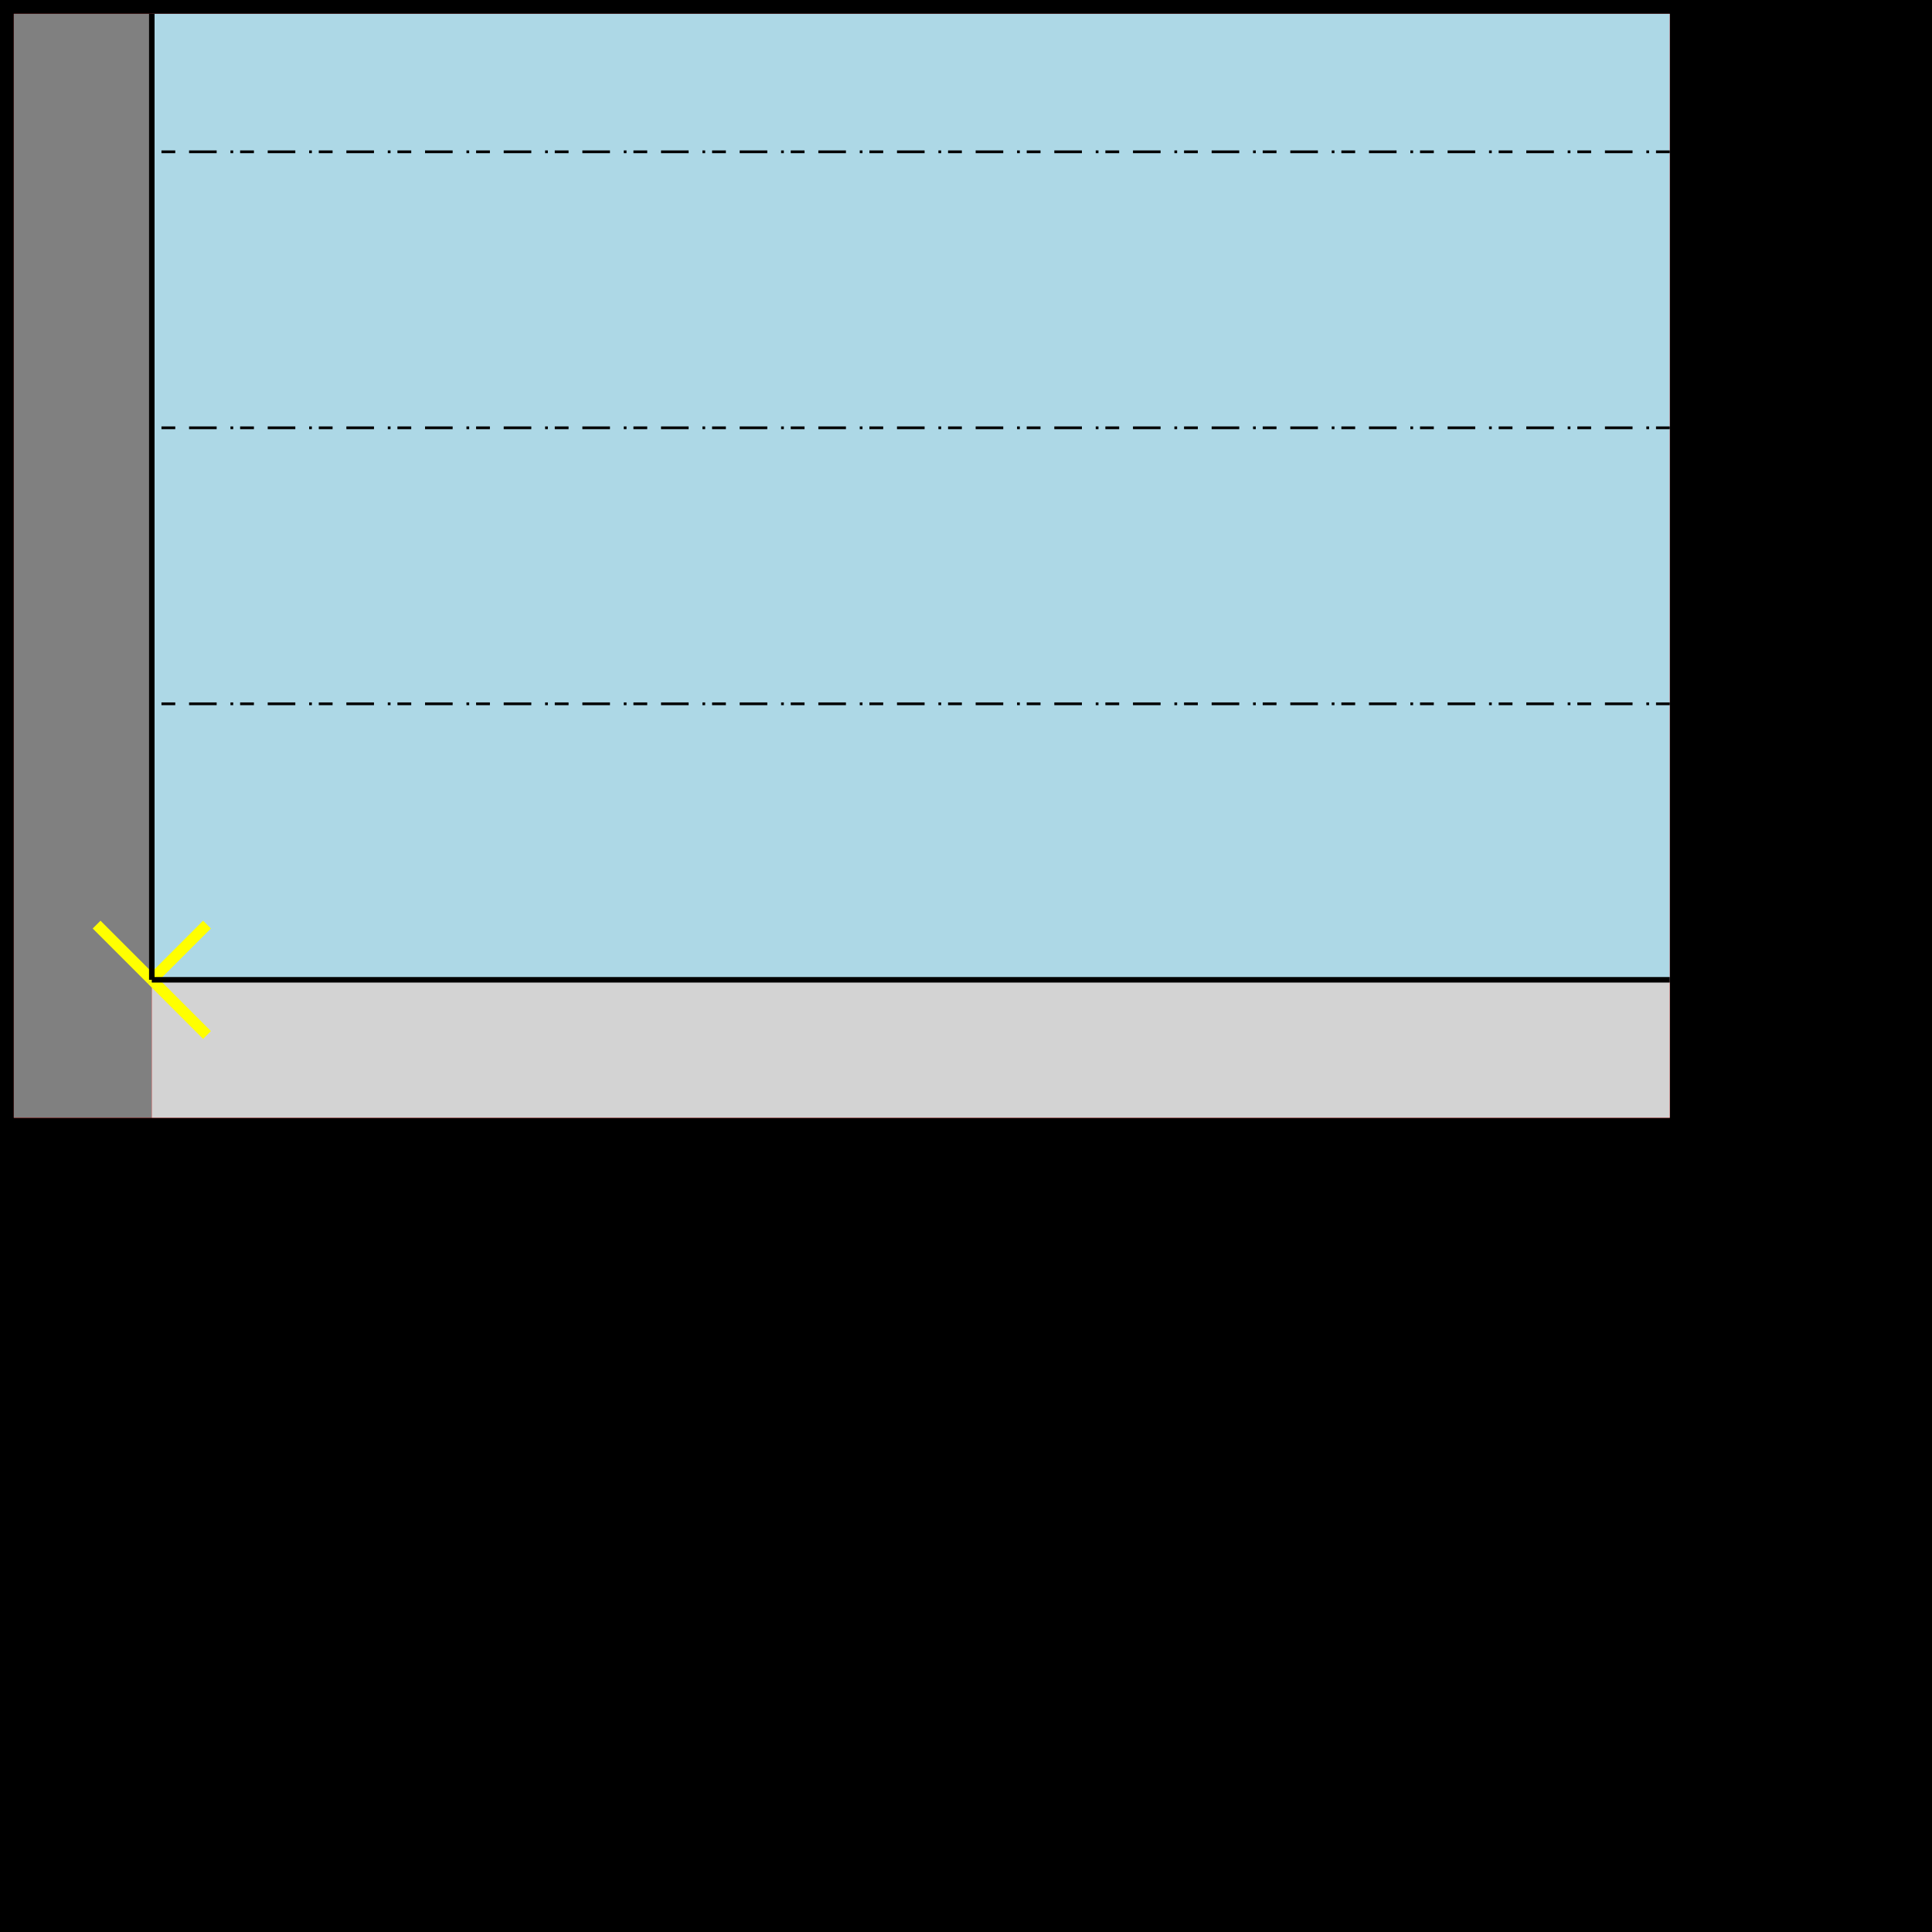
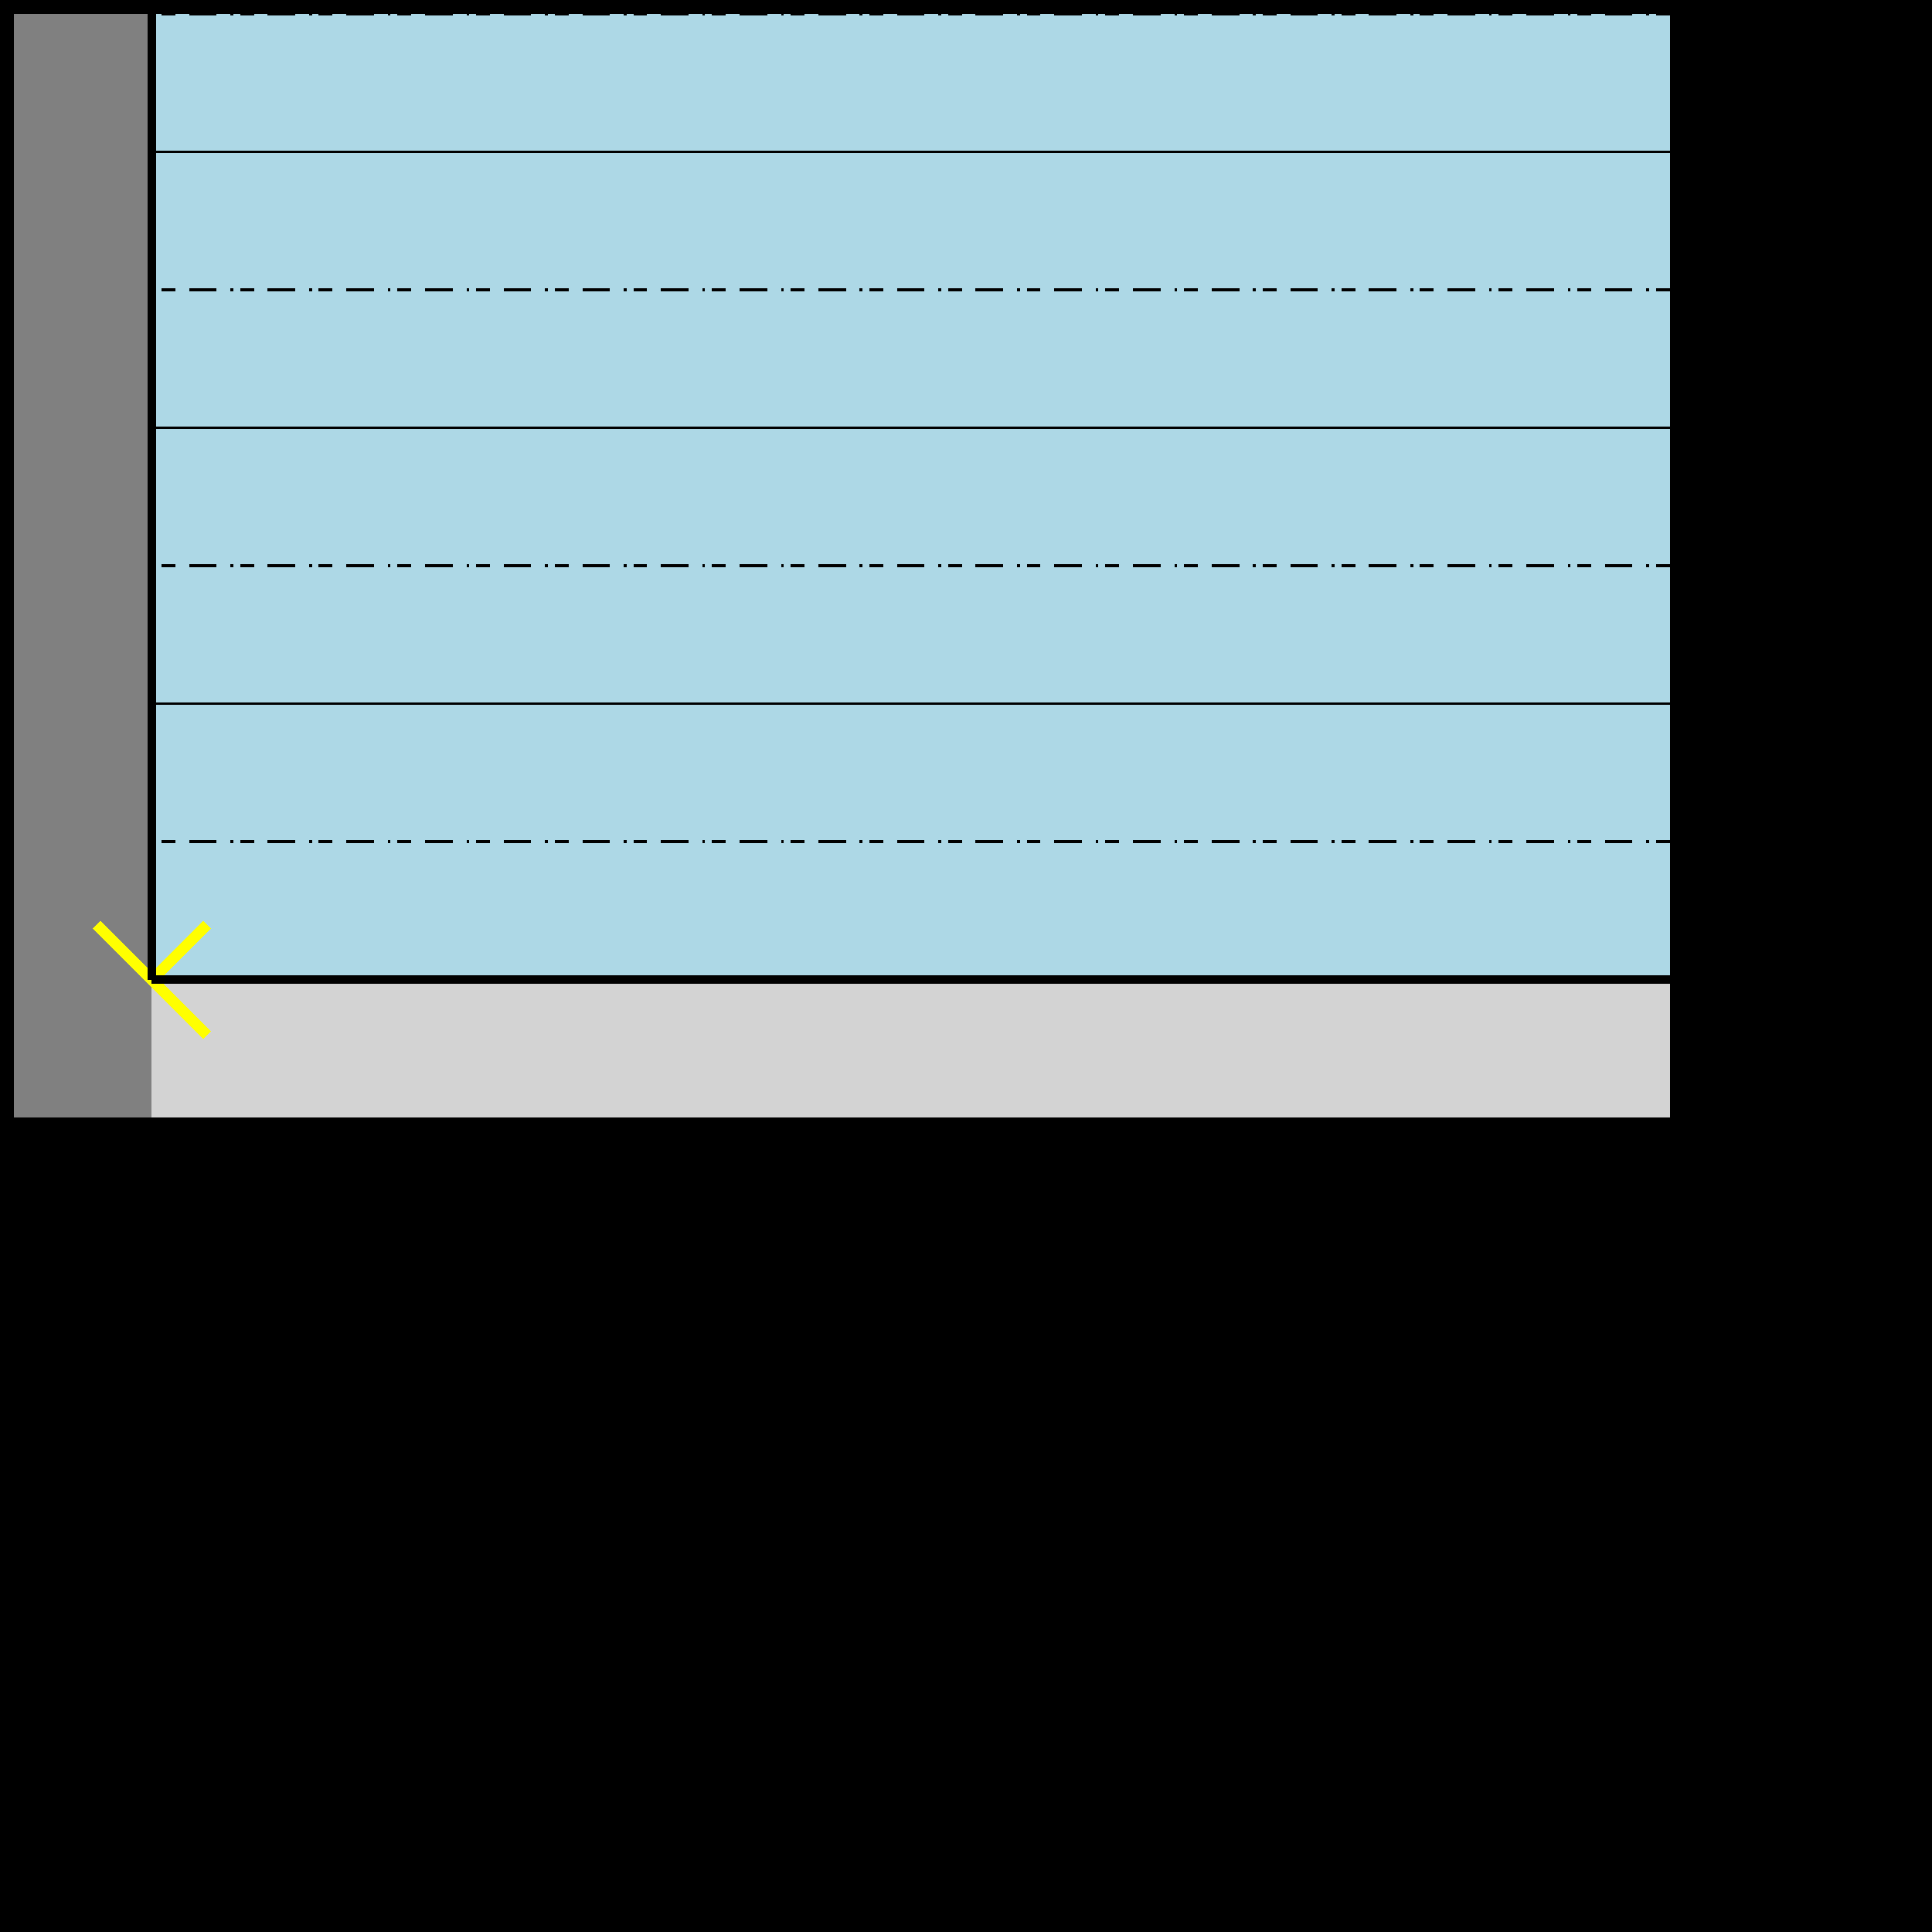
<svg xmlns="http://www.w3.org/2000/svg" height="700" viewBox="0 0 700 700" width="700">
  <path d="M0,0 L700,0 L700,700 L0,700 L0,0" fill="black" id="table" />
-   <g id="world" transform="translate(5 5)">
+   <g id="world" shape-rendering="crispEdges" transform="translate(5 5)">
    <path d="M0,0 L600,0 L600,400 L0,400 L0,0" fill="black" id="world" />
    <g id="frame">
      <path d="M0,0 L0,400 L600,400 L600,0 L0,0" fill="red" id="bg" />
    </g>
    <g id="SL" transform="translate(50 350) scale(-1 -1)">
      <path d="M0,-50 L0,350 L50,350 L50,-50 L0,-50" fill="gray" id="bg" />
      <path d="M0,0 L20,20" fill="yellow" id="test" stroke="yellow" stroke-width="4" />
    </g>
    <g id="SB" transform="translate(50 350)">
      <path d="M0,0 L0,50 L550,50 L550,0 L0,0" fill="lightgray" id="bg" />
      <path d="M0,0 L20,20" fill="yellow" id="test" stroke="yellow" stroke-width="4" />
    </g>
-     <g id="SB" transform="translate(50 350) scale(1 -1)">
+     <g id="SD" transform="translate(50 350) scale(1 -1) scale(1 1)">
      <path d="M0,0 L0,350 L550,350 L550,0 L0,0" fill="lightblue" id="bg" />
      <path d="M0,0 L20,20" fill="yellow" id="test" stroke="yellow" stroke-width="4" />
-       <g color="black" fill="none" stroke-linecap="butt" stroke-linejoin="miter" stroke-width="1">
-         <path d="M0,300 L550,300" stroke="black" stroke-dasharray="1.0,2.5,5.0,5.0,10.0,5.0" />
-       </g>
-       <g color="black" fill="none" stroke-linecap="butt" stroke-linejoin="miter" stroke-width="1">
-         <path d="M0,200 L550,200" stroke="black" stroke-dasharray="1.0,2.5,5.0,5.0,10.0,5.0" />
-       </g>
-       <g color="black" fill="none" stroke-linecap="butt" stroke-linejoin="miter" stroke-width="1">
-         <path d="M0,100 L550,100" stroke="black" stroke-dasharray="1.0,2.5,5.0,5.0,10.0,5.0" />
-       </g>
-       <g color="black" fill="none" stroke-linecap="butt" stroke-linejoin="miter" stroke-width="2">
+       <g color="darkgray" fill="none" stroke-linecap="butt" stroke-linejoin="miter" stroke-width="3">
        <path d="M0,0 L550,0" stroke="black" />
      </g>
-       <g color="black" fill="none" stroke-linecap="butt" stroke-linejoin="miter" stroke-width="2">
+       <g color="darkgray" fill="none" stroke-linecap="butt" stroke-linejoin="miter" stroke-width="3">
        <path d="M0,0 L0,350" stroke="black" />
+       </g>
+       <path d="M0,50 L550,50" stroke="black" stroke-dasharray="1.0,2.5,5.0,5.0,10.0,5.0" />
+       <g color="darkgray" fill="none" stroke-linecap="butt" stroke-linejoin="miter" stroke-width="1">
+         <path d="M0,0 L550,0" stroke="black" />
+       </g>
+       <path d="M0,150 L550,150" stroke="black" stroke-dasharray="1.0,2.5,5.0,5.0,10.0,5.0" />
+       <g color="darkgray" fill="none" stroke-linecap="butt" stroke-linejoin="miter" stroke-width="1">
+         <path d="M0,100 L550,100" stroke="black" />
+       </g>
+       <path d="M0,250 L550,250" stroke="black" stroke-dasharray="1.0,2.5,5.0,5.0,10.0,5.0" />
+       <g color="darkgray" fill="none" stroke-linecap="butt" stroke-linejoin="miter" stroke-width="1">
+         <path d="M0,200 L550,200" stroke="black" />
+       </g>
+       <path d="M0,350 L550,350" stroke="black" stroke-dasharray="1.0,2.5,5.0,5.0,10.0,5.0" />
+       <g color="darkgray" fill="none" stroke-linecap="butt" stroke-linejoin="miter" stroke-width="1">
+         <path d="M0,300 L550,300" stroke="black" />
      </g>
    </g>
  </g>
</svg>
